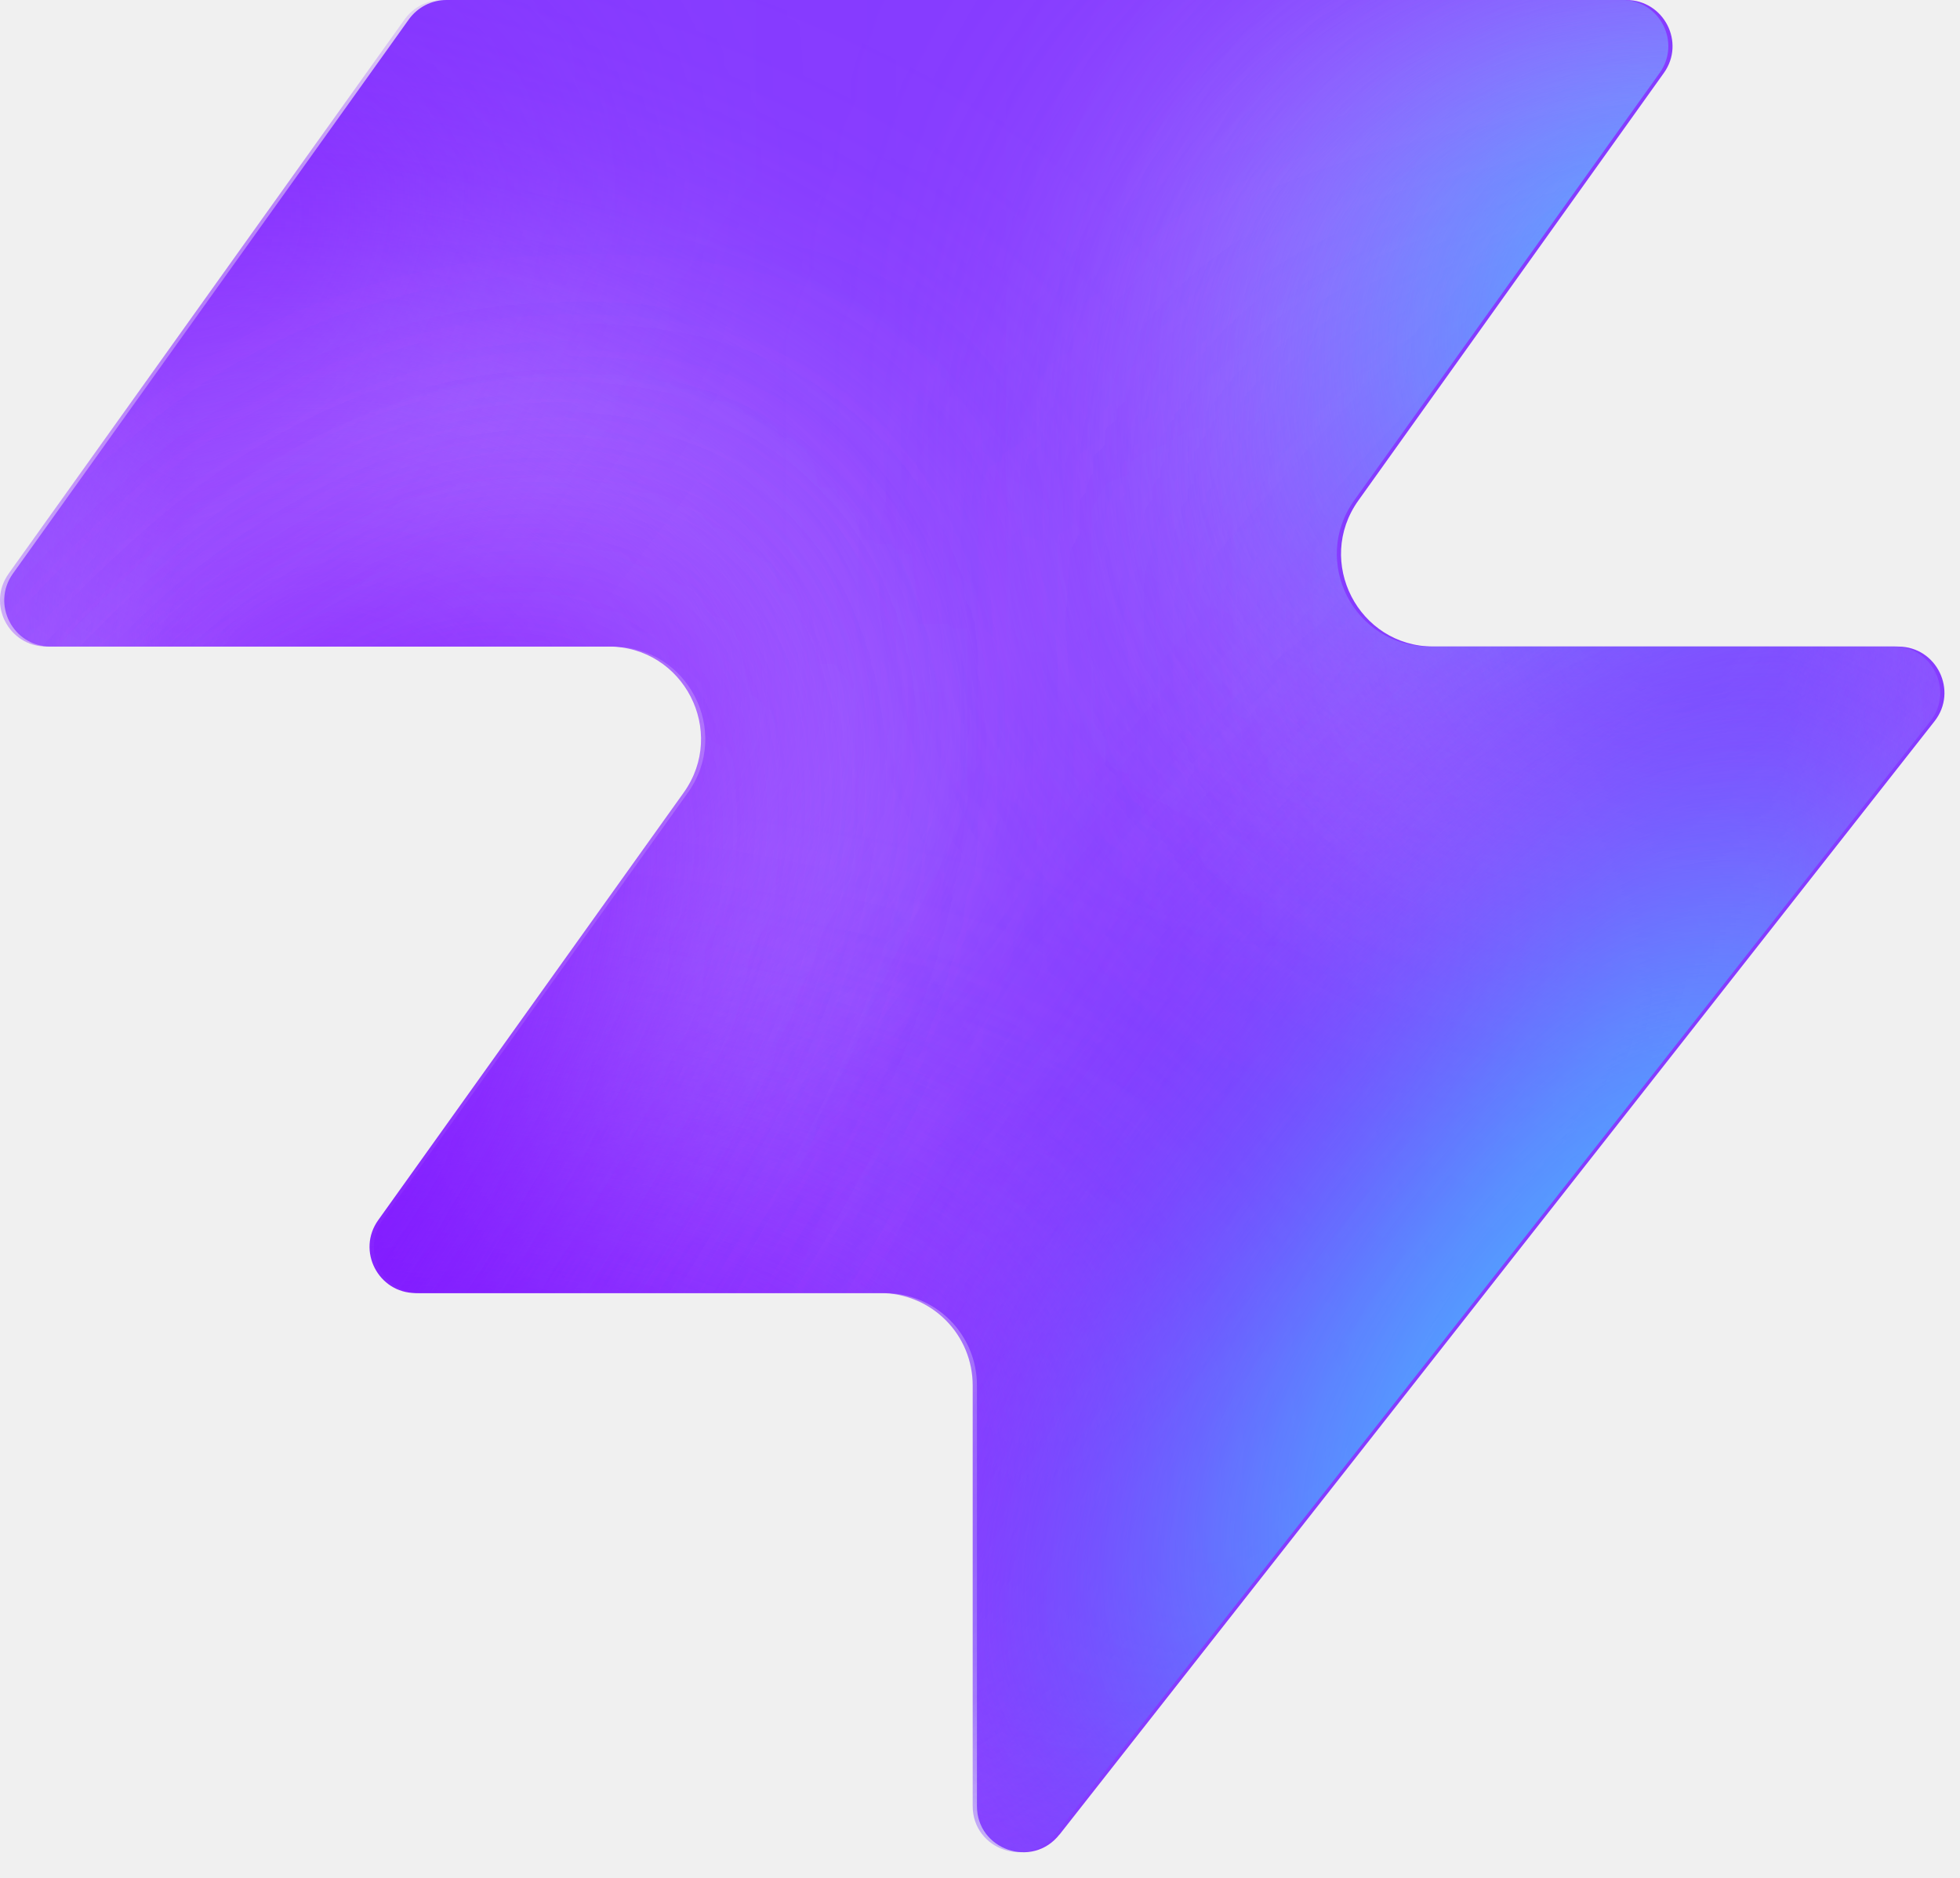
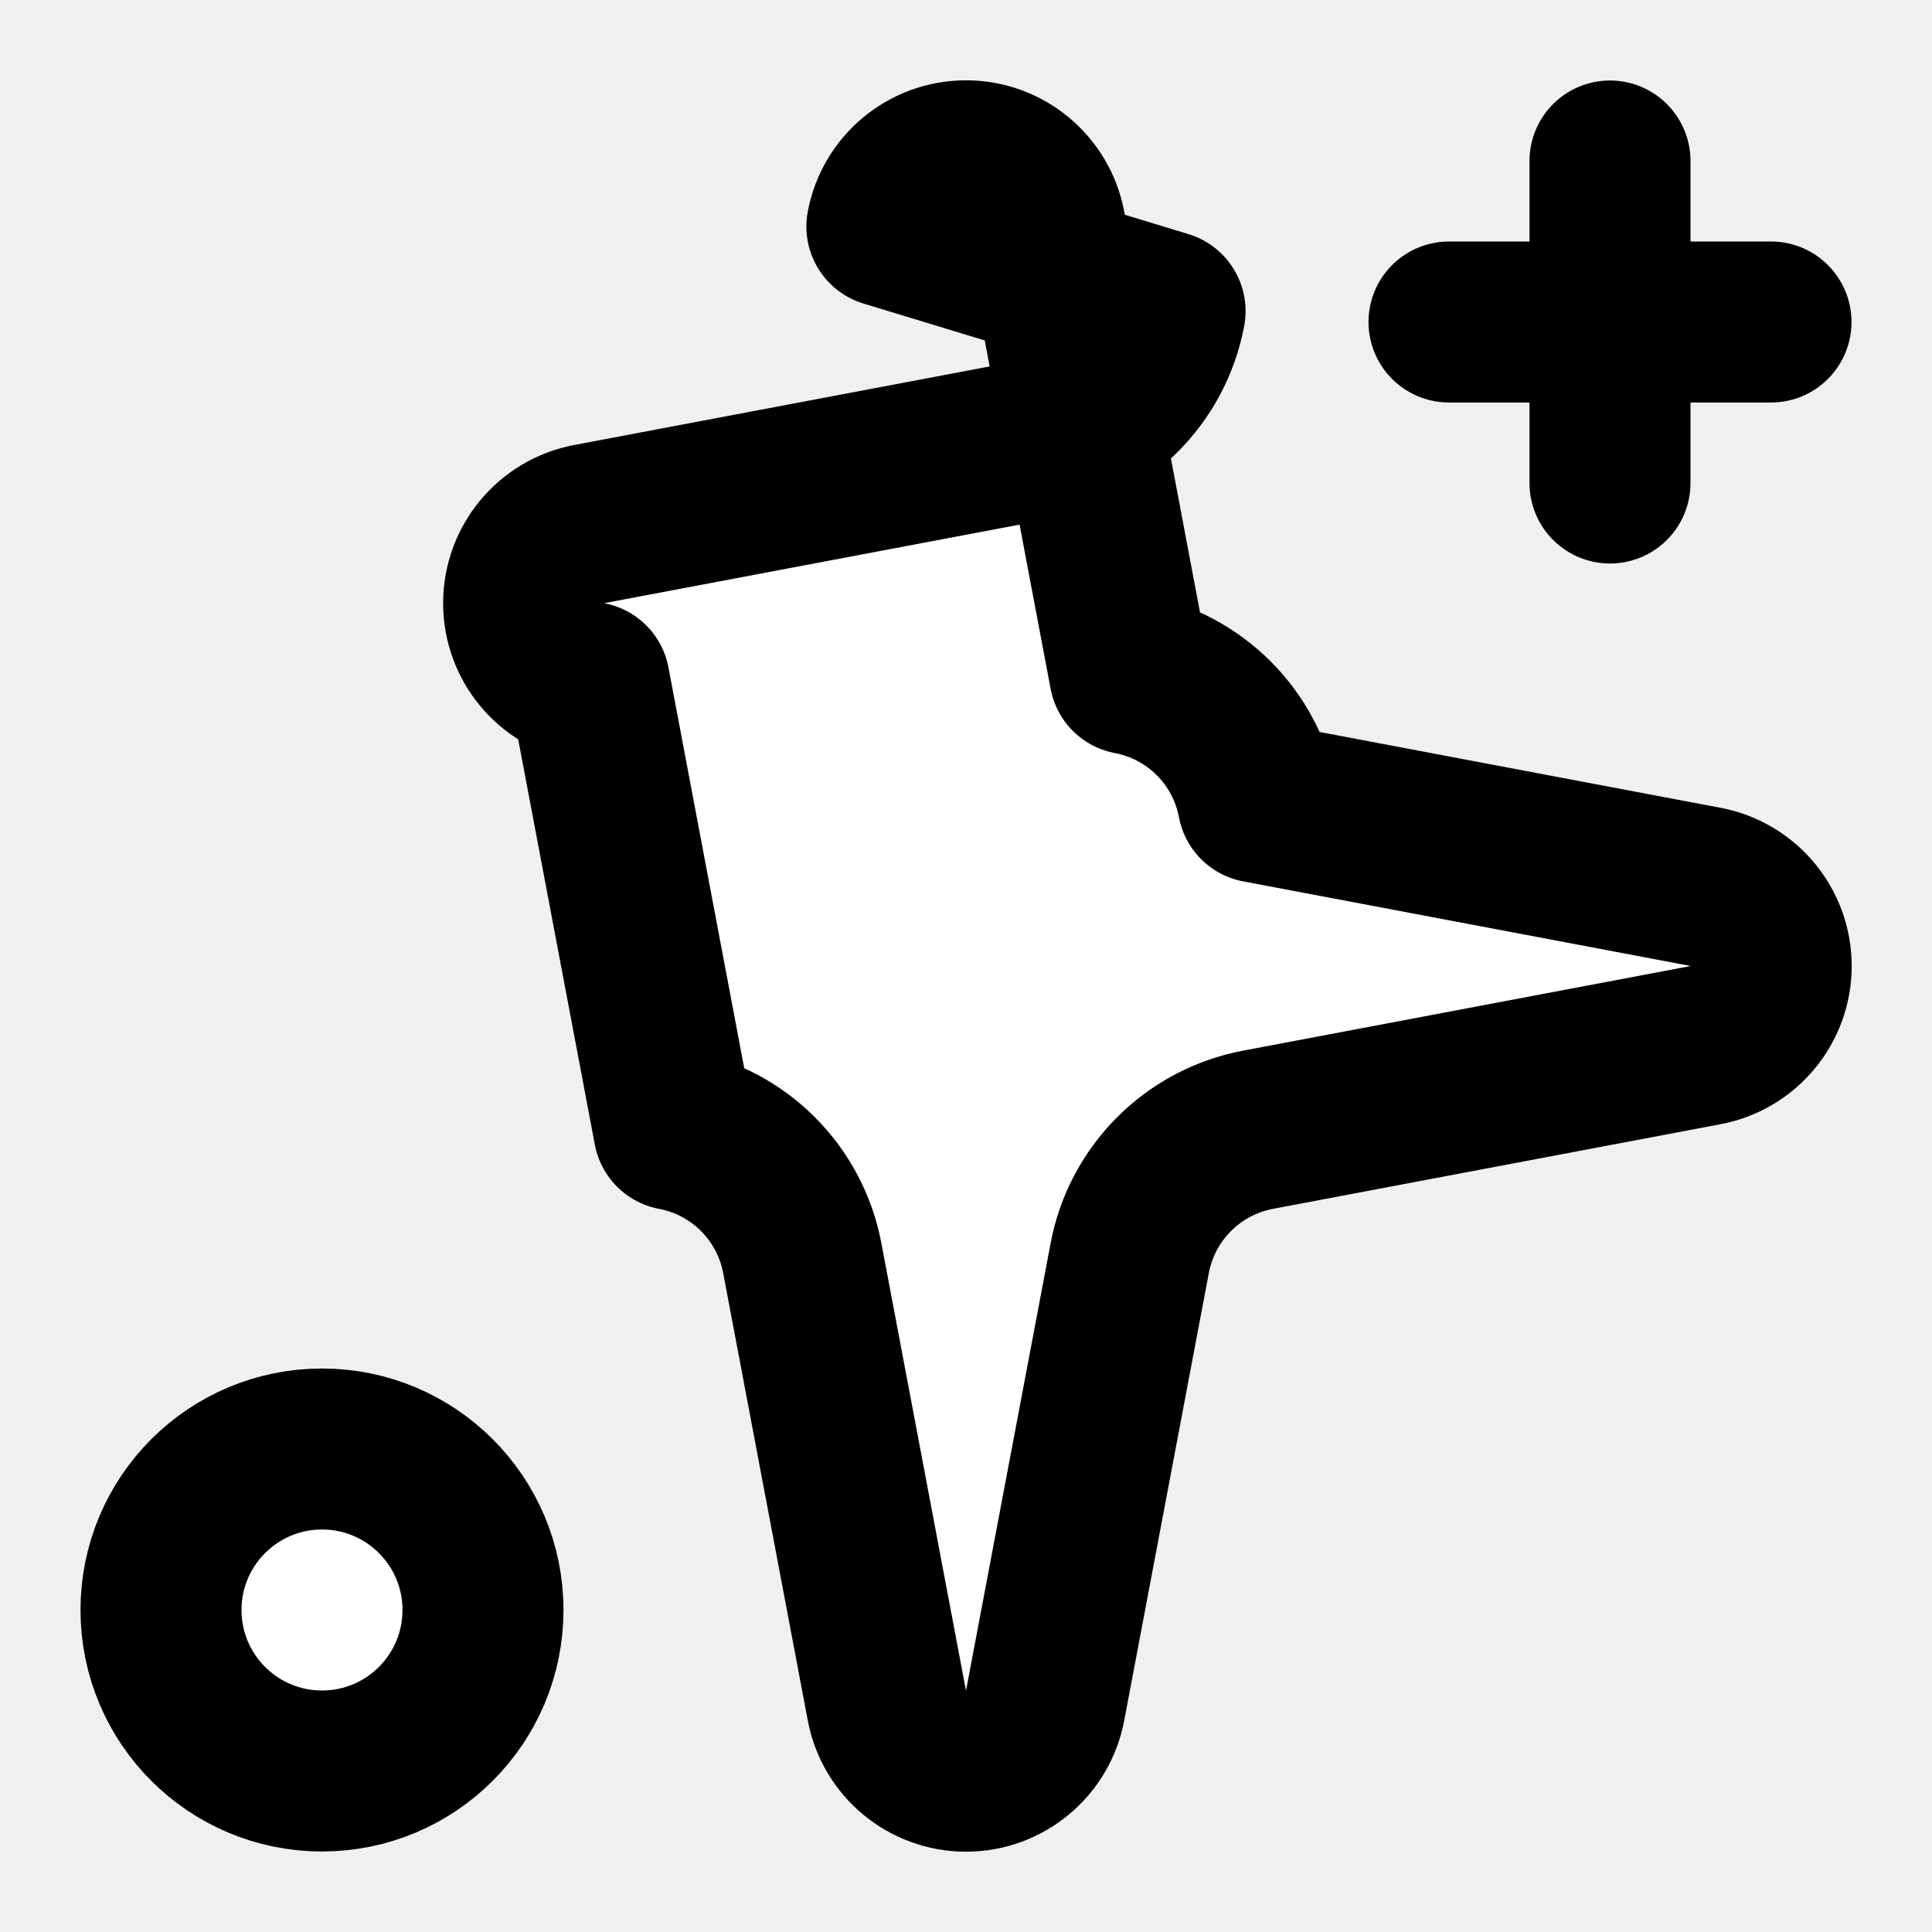
- <svg xmlns="http://www.w3.org/2000/svg" width="48" height="46" fill="none" viewBox="0 0 48 46">
-   <path fill="#863bff" d="M25.946 44.938c-.664.845-2.021.375-2.021-.698V33.937a2.26 2.26 0 0 0-2.262-2.262H10.287c-.92 0-1.456-1.04-.92-1.788l7.48-10.471c1.07-1.497 0-3.578-1.842-3.578H1.237c-.92 0-1.456-1.04-.92-1.788L10.013.474c.214-.297.556-.474.92-.474h28.894c.92 0 1.456 1.04.92 1.788l-7.48 10.471c-1.07 1.498 0 3.579 1.842 3.579h11.377c.943 0 1.473 1.088.89 1.83L25.947 44.94z" style="fill:#863bff;fill:color(display-p3 .525 .23 1);fill-opacity:1" />
-   <mask id="a" width="48" height="46" x="0" y="0" maskUnits="userSpaceOnUse" style="mask-type:alpha">
-     <path fill="#000" d="M25.842 44.938c-.664.844-2.021.375-2.021-.698V33.937a2.26 2.26 0 0 0-2.262-2.262H10.183c-.92 0-1.456-1.04-.92-1.788l7.48-10.471c1.07-1.498 0-3.579-1.842-3.579H1.133c-.92 0-1.456-1.04-.92-1.787L9.91.473c.214-.297.556-.474.92-.474h28.894c.92 0 1.456 1.04.92 1.788l-7.48 10.471c-1.07 1.498 0 3.578 1.842 3.578h11.377c.943 0 1.473 1.088.89 1.832L25.843 44.94z" style="fill:#000;fill-opacity:1" />
-   </mask>
-   <g mask="url(#a)">
-     <g filter="url(#b)">
-       <ellipse cx="5.508" cy="14.704" fill="#ede6ff" rx="5.508" ry="14.704" style="fill:#ede6ff;fill:color(display-p3 .927 .903 1);fill-opacity:1" transform="matrix(.00324 1 1 -.00324 -4.47 31.516)" />
-     </g>
-     <g filter="url(#c)">
-       <ellipse cx="10.399" cy="29.851" fill="#ede6ff" rx="10.399" ry="29.851" style="fill:#ede6ff;fill:color(display-p3 .927 .903 1);fill-opacity:1" transform="matrix(.00324 1 1 -.00324 -39.328 7.883)" />
-     </g>
-     <g filter="url(#d)">
-       <ellipse cx="5.508" cy="30.487" fill="#7e14ff" rx="5.508" ry="30.487" style="fill:#7e14ff;fill:color(display-p3 .492 .077 1);fill-opacity:1" transform="rotate(89.814 -25.913 -14.639)scale(1 -1)" />
-     </g>
-     <g filter="url(#e)">
-       <ellipse cx="5.508" cy="30.599" fill="#7e14ff" rx="5.508" ry="30.599" style="fill:#7e14ff;fill:color(display-p3 .492 .077 1);fill-opacity:1" transform="rotate(89.814 -32.644 -3.334)scale(1 -1)" />
-     </g>
-     <g filter="url(#f)">
-       <ellipse cx="5.508" cy="30.599" fill="#7e14ff" rx="5.508" ry="30.599" style="fill:#7e14ff;fill:color(display-p3 .492 .077 1);fill-opacity:1" transform="matrix(.00324 1 1 -.00324 -34.34 30.47)" />
-     </g>
-     <g filter="url(#g)">
-       <ellipse cx="14.072" cy="22.078" fill="#ede6ff" rx="14.072" ry="22.078" style="fill:#ede6ff;fill:color(display-p3 .927 .903 1);fill-opacity:1" transform="rotate(93.35 24.506 48.493)scale(-1 1)" />
-     </g>
-     <g filter="url(#h)">
-       <ellipse cx="3.47" cy="21.501" fill="#7e14ff" rx="3.47" ry="21.501" style="fill:#7e14ff;fill:color(display-p3 .492 .077 1);fill-opacity:1" transform="rotate(89.009 28.708 47.59)scale(-1 1)" />
-     </g>
-     <g filter="url(#i)">
-       <ellipse cx="3.47" cy="21.501" fill="#7e14ff" rx="3.47" ry="21.501" style="fill:#7e14ff;fill:color(display-p3 .492 .077 1);fill-opacity:1" transform="rotate(89.009 28.708 47.59)scale(-1 1)" />
-     </g>
-     <g filter="url(#j)">
-       <ellipse cx=".387" cy="8.972" fill="#7e14ff" rx="4.407" ry="29.108" style="fill:#7e14ff;fill:color(display-p3 .492 .077 1);fill-opacity:1" transform="rotate(39.51 .387 8.972)" />
-     </g>
-     <g filter="url(#k)">
-       <ellipse cx="47.523" cy="-6.092" fill="#7e14ff" rx="4.407" ry="29.108" style="fill:#7e14ff;fill:color(display-p3 .492 .077 1);fill-opacity:1" transform="rotate(37.892 47.523 -6.092)" />
-     </g>
-     <g filter="url(#l)">
-       <ellipse cx="41.412" cy="6.333" fill="#47bfff" rx="5.971" ry="9.665" style="fill:#47bfff;fill:color(display-p3 .28 .748 1);fill-opacity:1" transform="rotate(37.892 41.412 6.333)" />
-     </g>
-     <g filter="url(#m)">
-       <ellipse cx="-1.879" cy="38.332" fill="#7e14ff" rx="4.407" ry="29.108" style="fill:#7e14ff;fill:color(display-p3 .492 .077 1);fill-opacity:1" transform="rotate(37.892 -1.88 38.332)" />
-     </g>
-     <g filter="url(#n)">
-       <ellipse cx="-1.879" cy="38.332" fill="#7e14ff" rx="4.407" ry="29.108" style="fill:#7e14ff;fill:color(display-p3 .492 .077 1);fill-opacity:1" transform="rotate(37.892 -1.88 38.332)" />
-     </g>
-     <g filter="url(#o)">
-       <ellipse cx="35.651" cy="29.907" fill="#7e14ff" rx="4.407" ry="29.108" style="fill:#7e14ff;fill:color(display-p3 .492 .077 1);fill-opacity:1" transform="rotate(37.892 35.651 29.907)" />
-     </g>
-     <g filter="url(#p)">
-       <ellipse cx="38.418" cy="32.4" fill="#47bfff" rx="5.971" ry="15.297" style="fill:#47bfff;fill:color(display-p3 .28 .748 1);fill-opacity:1" transform="rotate(37.892 38.418 32.4)" />
-     </g>
-   </g>
-   <defs>
-     <filter id="b" width="60.045" height="41.654" x="-19.77" y="16.149" color-interpolation-filters="sRGB" filterUnits="userSpaceOnUse">
-       <feFlood flood-opacity="0" result="BackgroundImageFix" />
-       <feBlend in="SourceGraphic" in2="BackgroundImageFix" result="shape" />
-       <feGaussianBlur result="effect1_foregroundBlur_2002_17158" stdDeviation="7.659" />
-     </filter>
-     <filter id="c" width="90.34" height="51.437" x="-54.613" y="-7.533" color-interpolation-filters="sRGB" filterUnits="userSpaceOnUse">
-       <feFlood flood-opacity="0" result="BackgroundImageFix" />
-       <feBlend in="SourceGraphic" in2="BackgroundImageFix" result="shape" />
-       <feGaussianBlur result="effect1_foregroundBlur_2002_17158" stdDeviation="7.659" />
-     </filter>
-     <filter id="d" width="79.355" height="29.4" x="-49.64" y="2.03" color-interpolation-filters="sRGB" filterUnits="userSpaceOnUse">
-       <feFlood flood-opacity="0" result="BackgroundImageFix" />
-       <feBlend in="SourceGraphic" in2="BackgroundImageFix" result="shape" />
-       <feGaussianBlur result="effect1_foregroundBlur_2002_17158" stdDeviation="4.596" />
-     </filter>
-     <filter id="e" width="79.579" height="29.4" x="-45.045" y="20.029" color-interpolation-filters="sRGB" filterUnits="userSpaceOnUse">
-       <feFlood flood-opacity="0" result="BackgroundImageFix" />
-       <feBlend in="SourceGraphic" in2="BackgroundImageFix" result="shape" />
-       <feGaussianBlur result="effect1_foregroundBlur_2002_17158" stdDeviation="4.596" />
-     </filter>
-     <filter id="f" width="79.579" height="29.4" x="-43.513" y="21.178" color-interpolation-filters="sRGB" filterUnits="userSpaceOnUse">
-       <feFlood flood-opacity="0" result="BackgroundImageFix" />
-       <feBlend in="SourceGraphic" in2="BackgroundImageFix" result="shape" />
-       <feGaussianBlur result="effect1_foregroundBlur_2002_17158" stdDeviation="4.596" />
-     </filter>
-     <filter id="g" width="74.749" height="58.852" x="15.756" y="-17.901" color-interpolation-filters="sRGB" filterUnits="userSpaceOnUse">
-       <feFlood flood-opacity="0" result="BackgroundImageFix" />
-       <feBlend in="SourceGraphic" in2="BackgroundImageFix" result="shape" />
-       <feGaussianBlur result="effect1_foregroundBlur_2002_17158" stdDeviation="7.659" />
-     </filter>
-     <filter id="h" width="61.377" height="25.362" x="23.548" y="2.284" color-interpolation-filters="sRGB" filterUnits="userSpaceOnUse">
-       <feFlood flood-opacity="0" result="BackgroundImageFix" />
-       <feBlend in="SourceGraphic" in2="BackgroundImageFix" result="shape" />
-       <feGaussianBlur result="effect1_foregroundBlur_2002_17158" stdDeviation="4.596" />
-     </filter>
-     <filter id="i" width="61.377" height="25.362" x="23.548" y="2.284" color-interpolation-filters="sRGB" filterUnits="userSpaceOnUse">
-       <feFlood flood-opacity="0" result="BackgroundImageFix" />
-       <feBlend in="SourceGraphic" in2="BackgroundImageFix" result="shape" />
-       <feGaussianBlur result="effect1_foregroundBlur_2002_17158" stdDeviation="4.596" />
-     </filter>
-     <filter id="j" width="56.045" height="63.649" x="-27.636" y="-22.853" color-interpolation-filters="sRGB" filterUnits="userSpaceOnUse">
-       <feFlood flood-opacity="0" result="BackgroundImageFix" />
-       <feBlend in="SourceGraphic" in2="BackgroundImageFix" result="shape" />
-       <feGaussianBlur result="effect1_foregroundBlur_2002_17158" stdDeviation="4.596" />
-     </filter>
-     <filter id="k" width="54.814" height="64.646" x="20.116" y="-38.415" color-interpolation-filters="sRGB" filterUnits="userSpaceOnUse">
-       <feFlood flood-opacity="0" result="BackgroundImageFix" />
-       <feBlend in="SourceGraphic" in2="BackgroundImageFix" result="shape" />
-       <feGaussianBlur result="effect1_foregroundBlur_2002_17158" stdDeviation="4.596" />
-     </filter>
-     <filter id="l" width="33.541" height="35.313" x="24.641" y="-11.323" color-interpolation-filters="sRGB" filterUnits="userSpaceOnUse">
-       <feFlood flood-opacity="0" result="BackgroundImageFix" />
-       <feBlend in="SourceGraphic" in2="BackgroundImageFix" result="shape" />
-       <feGaussianBlur result="effect1_foregroundBlur_2002_17158" stdDeviation="4.596" />
-     </filter>
-     <filter id="m" width="54.814" height="64.646" x="-29.286" y="6.009" color-interpolation-filters="sRGB" filterUnits="userSpaceOnUse">
-       <feFlood flood-opacity="0" result="BackgroundImageFix" />
-       <feBlend in="SourceGraphic" in2="BackgroundImageFix" result="shape" />
-       <feGaussianBlur result="effect1_foregroundBlur_2002_17158" stdDeviation="4.596" />
-     </filter>
-     <filter id="n" width="54.814" height="64.646" x="-29.286" y="6.009" color-interpolation-filters="sRGB" filterUnits="userSpaceOnUse">
-       <feFlood flood-opacity="0" result="BackgroundImageFix" />
-       <feBlend in="SourceGraphic" in2="BackgroundImageFix" result="shape" />
-       <feGaussianBlur result="effect1_foregroundBlur_2002_17158" stdDeviation="4.596" />
-     </filter>
-     <filter id="o" width="54.814" height="64.646" x="8.244" y="-2.416" color-interpolation-filters="sRGB" filterUnits="userSpaceOnUse">
-       <feFlood flood-opacity="0" result="BackgroundImageFix" />
-       <feBlend in="SourceGraphic" in2="BackgroundImageFix" result="shape" />
-       <feGaussianBlur result="effect1_foregroundBlur_2002_17158" stdDeviation="4.596" />
-     </filter>
-     <filter id="p" width="39.409" height="43.623" x="18.713" y="10.588" color-interpolation-filters="sRGB" filterUnits="userSpaceOnUse">
-       <feFlood flood-opacity="0" result="BackgroundImageFix" />
-       <feBlend in="SourceGraphic" in2="BackgroundImageFix" result="shape" />
-       <feGaussianBlur result="effect1_foregroundBlur_2002_17158" stdDeviation="4.596" />
-     </filter>
-   </defs>
+ <svg xmlns="http://www.w3.org/2000/svg" width="22" height="22" viewBox="0 0 24 24" fill="white" stroke="currentColor" stroke-width="2" stroke-linecap="round" stroke-linejoin="round" class="lucide lucide-sparkles" aria-hidden="true">
+   <path d="M11.017 2.814a1 1 0 0 1 1.966 0l1.051 5.558a2 2 0 0 1 1.594 1.594l5.558 1.051a1 1 0 0 1 0 1.966l-5.558 1.051a2 2 0 0 0-1.594 1.594l-1.051 5.558a1 1 0 0 1-1.966 0l-1.051-5.558a2 2 0 0 0-1.594-1.594l-1.051-5.558a1 1 0 0 1 0-1.966l5.558-1.051a2 2 0 0 0 1.594-1.594z" />
+   <path d="M20 2v4" />
+   <path d="M22 4h-4" />
+   <circle cx="4" cy="20" r="2" />
</svg>
